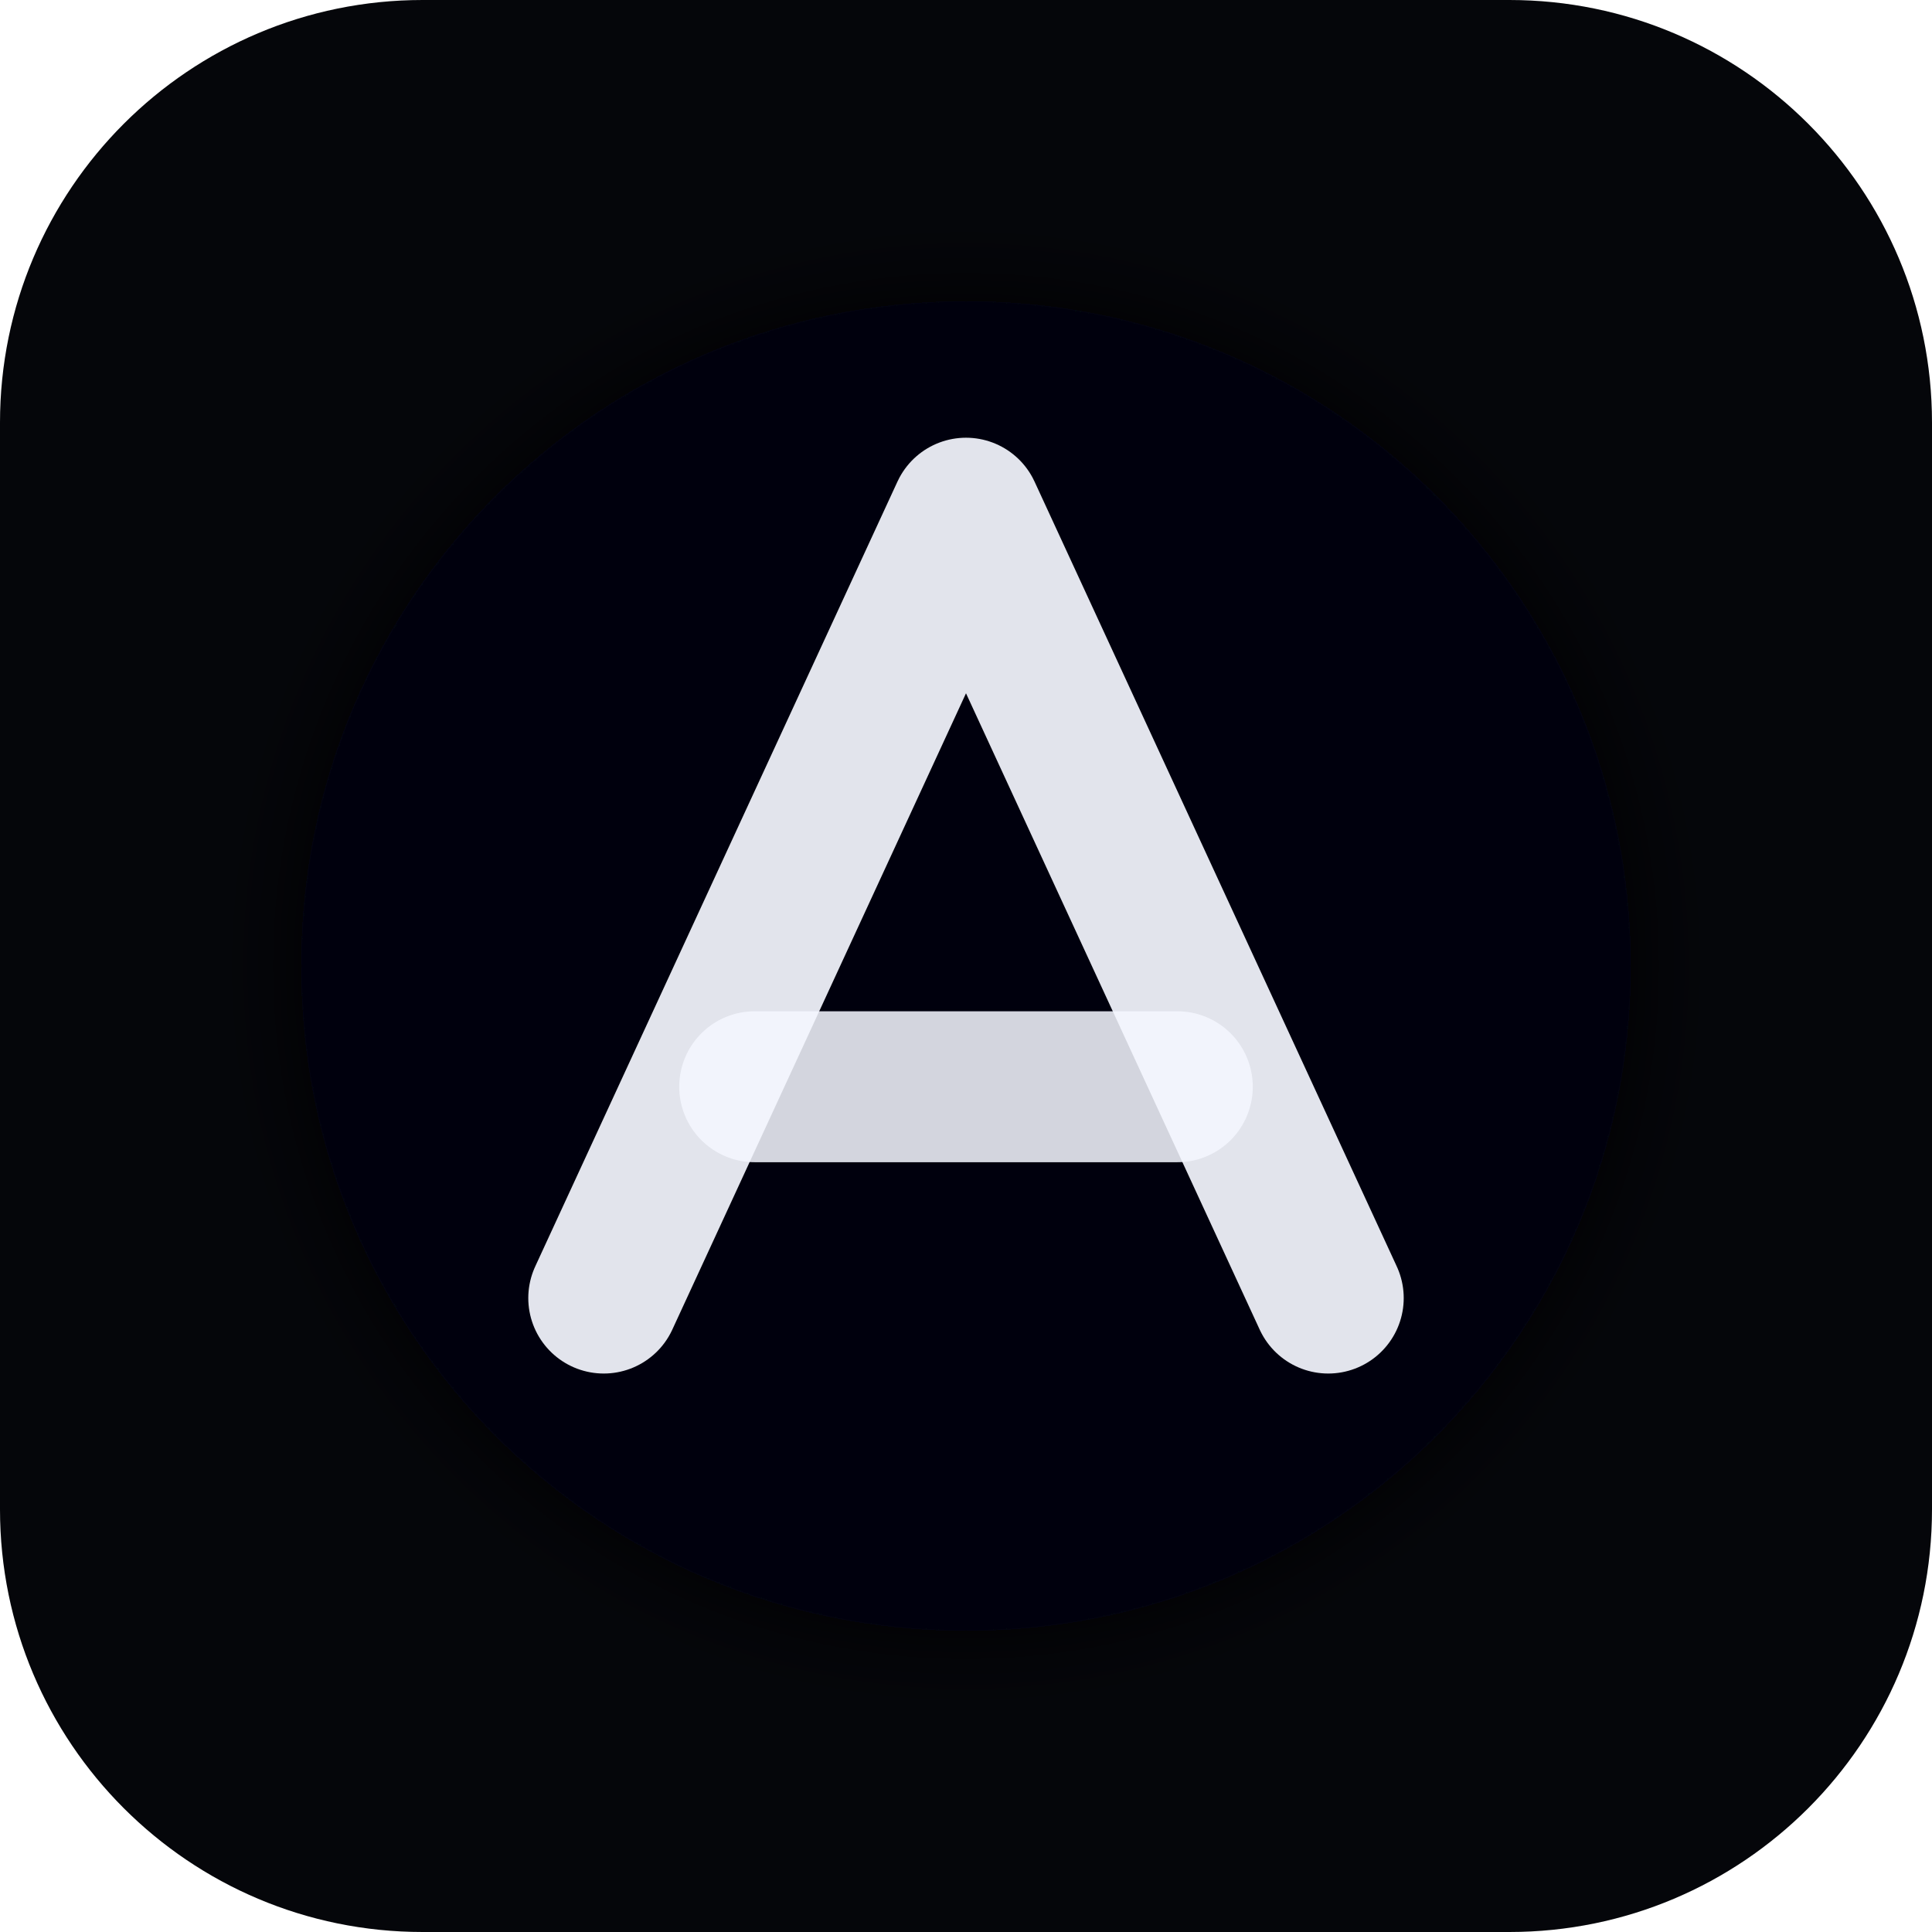
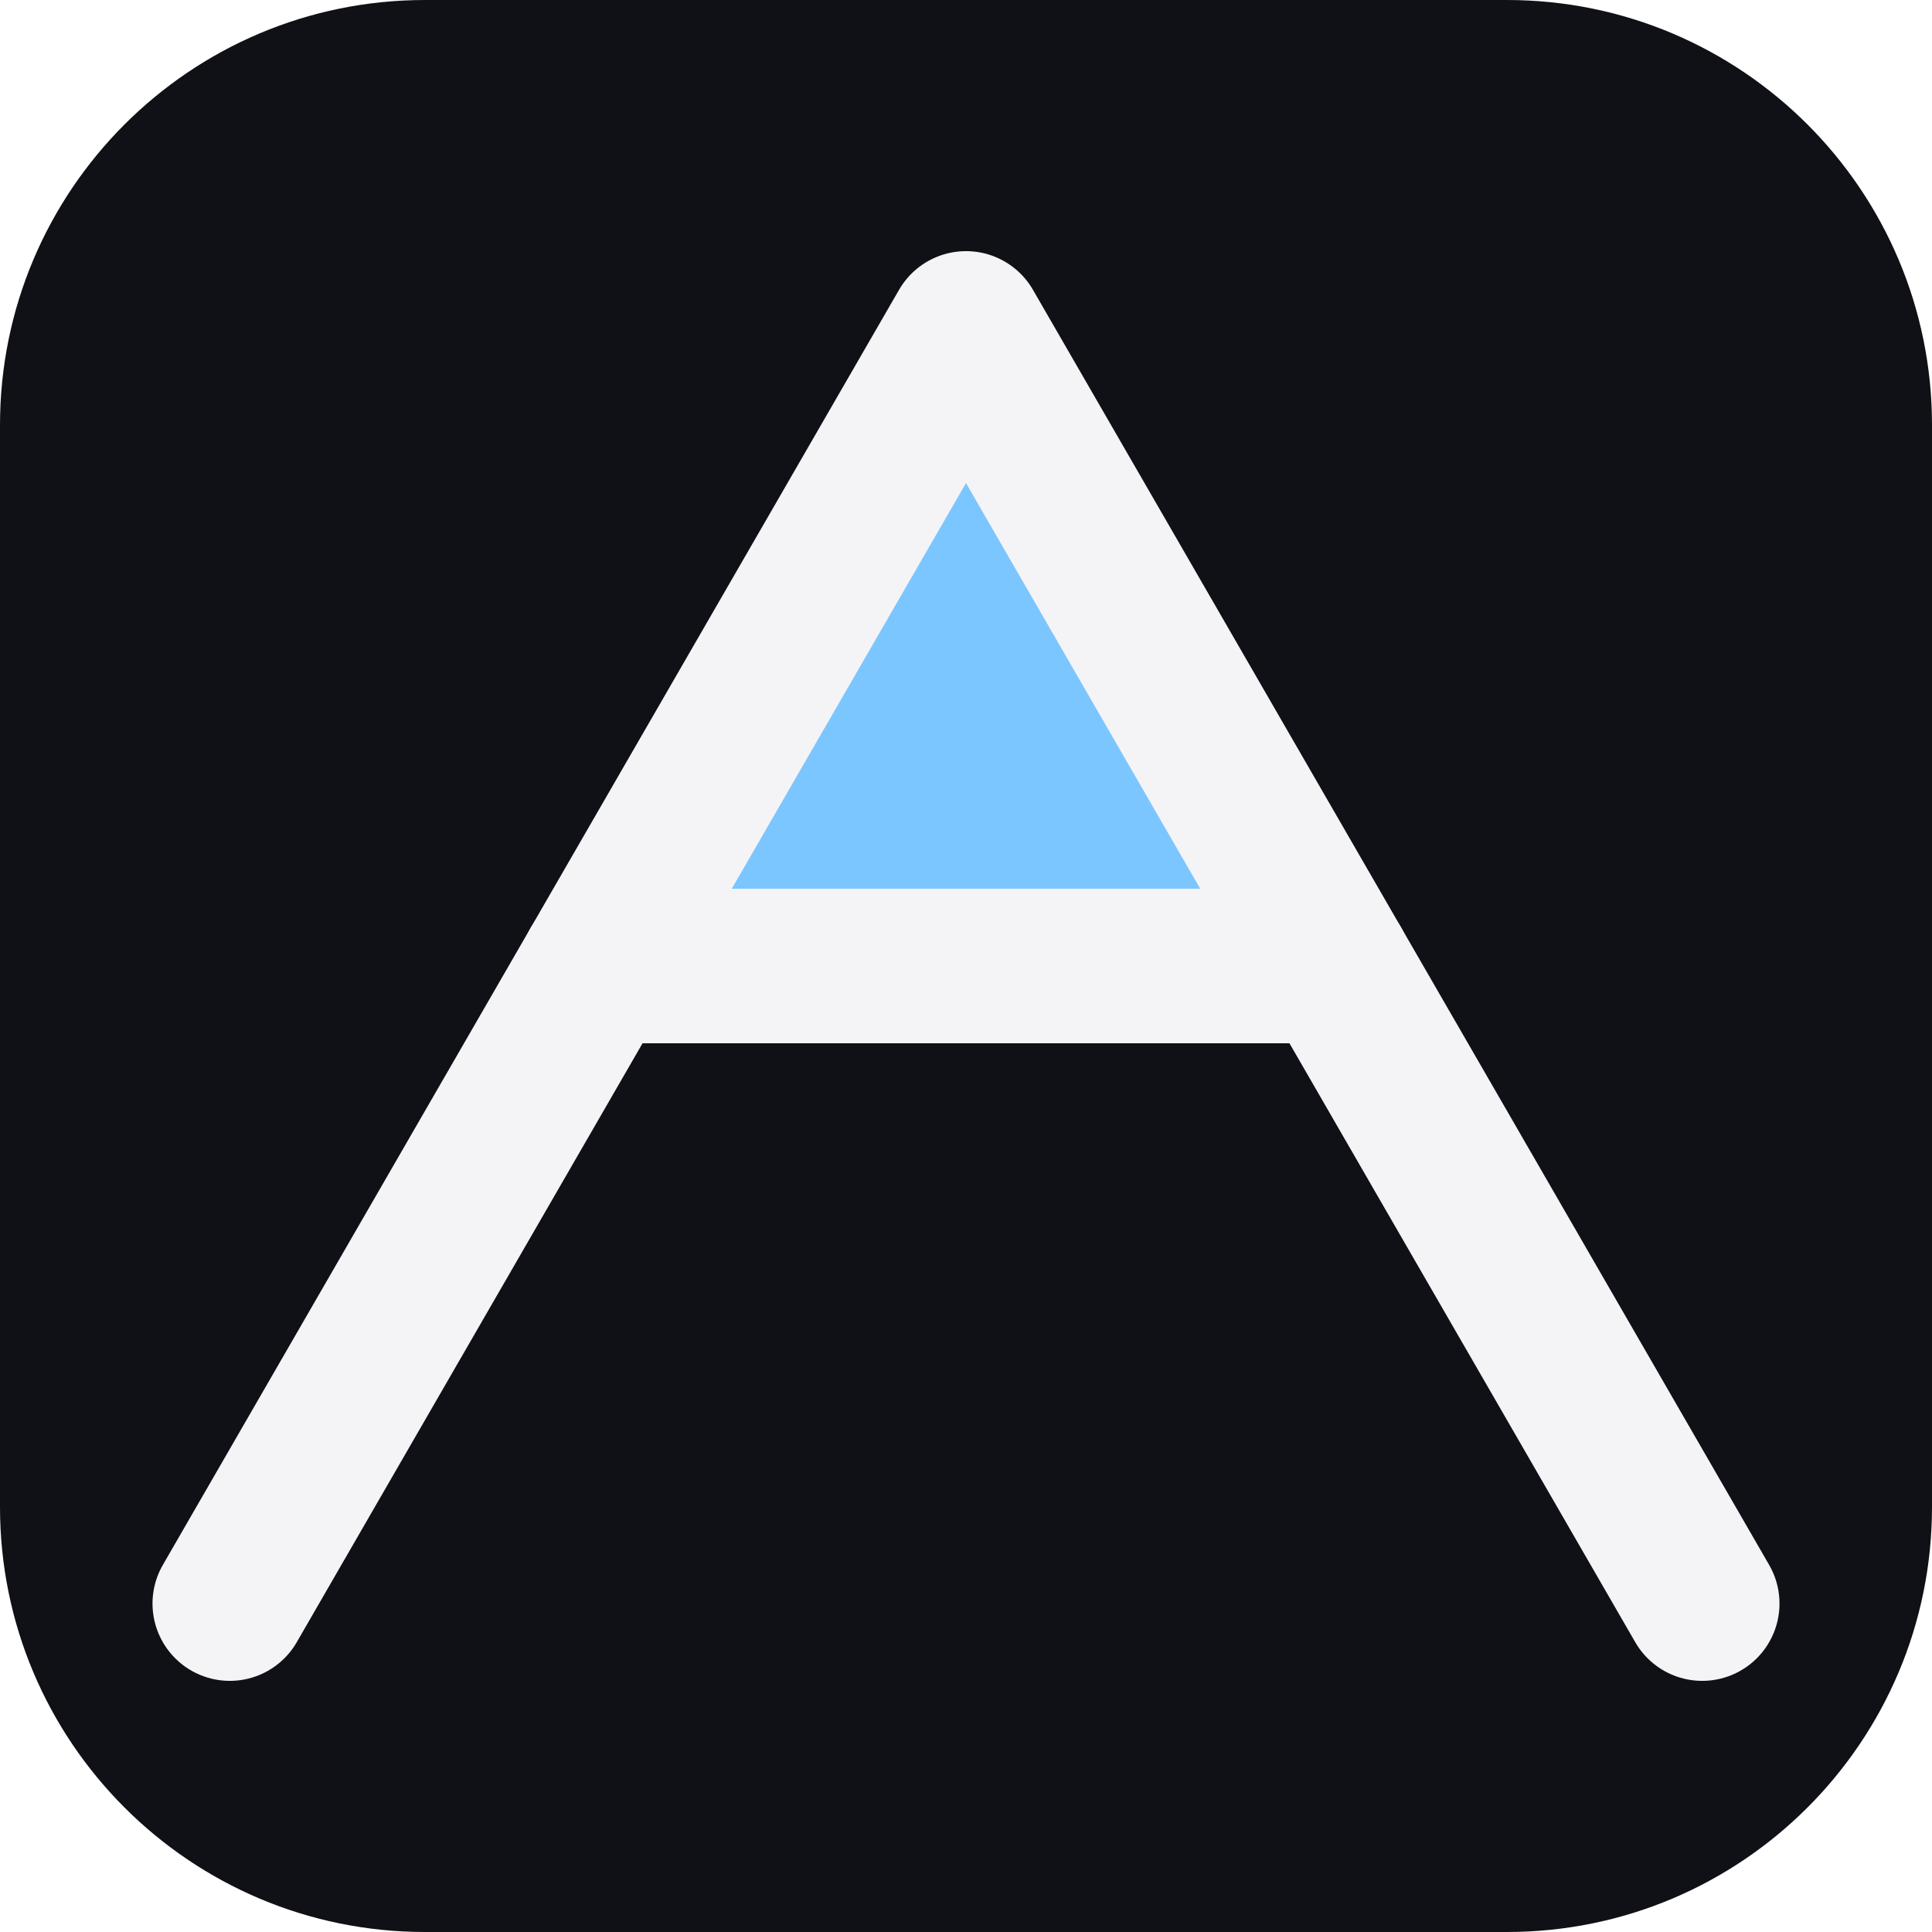
- <svg xmlns="http://www.w3.org/2000/svg" width="128" height="128" viewBox="0 0 128 128">
-   <defs>
-     <radialGradient id="g" cx="30%%" cy="30%%" r="80%%">
-       <stop offset="0%%" stop-color="#ffffff" stop-opacity="0.9" />
-       <stop offset="35%%" stop-color="#22d3ee" stop-opacity="0.95" />
-       <stop offset="70%%" stop-color="#7c3aed" stop-opacity="0.95" />
-       <stop offset="100%%" stop-color="#05060a" stop-opacity="1" />
-     </radialGradient>
-     <filter id="glow" x="-50%%" y="-50%%" width="200%%" height="200%%">
-       <feGaussianBlur stdDeviation="3" result="b" />
-       <feMerge>
-         <feMergeNode in="b" />
-         <feMergeNode in="SourceGraphic" />
-       </feMerge>
-     </filter>
-   </defs>
-   <rect width="128" height="128" rx="28" fill="#05060a" />
-   <circle cx="64" cy="64" r="44" fill="url(#g)" filter="url(#glow)" />
-   <path d="M40 86 L64 34 L88 86" fill="none" stroke="#f5f7ff" stroke-opacity="0.92" stroke-width="10" stroke-linecap="round" stroke-linejoin="round" />
-   <path d="M50 72 H78" fill="none" stroke="#f5f7ff" stroke-opacity="0.86" stroke-width="10" stroke-linecap="round" />
+ <svg xmlns="http://www.w3.org/2000/svg" viewBox="0 0 1024 1024" width="1024" height="1024" role="img" aria-label="Letter A traced along a triangular pitch lattice, its counter filled as a minor triad">
+   <rect width="1024" height="1024" rx="225.28" fill="#0f1117" />
+   <path d="M316.9,512 L707.1,512 L512,174.08Z" fill="#7cc6ff" />
+   <g stroke="#f4f4f6" stroke-width="81.94" fill="none" stroke-linecap="round" stroke-linejoin="round">
+     <path d="M121.8,849.92 L219.35,680.96 L316.9,512 L414.45,343.04 L512,174.08 L609.55,343.04 L707.1,512 L804.65,680.96 L902.2,849.92" />
+     <path d="M316.9,512 L512,512 L707.1,512" />
+   </g>
</svg>
